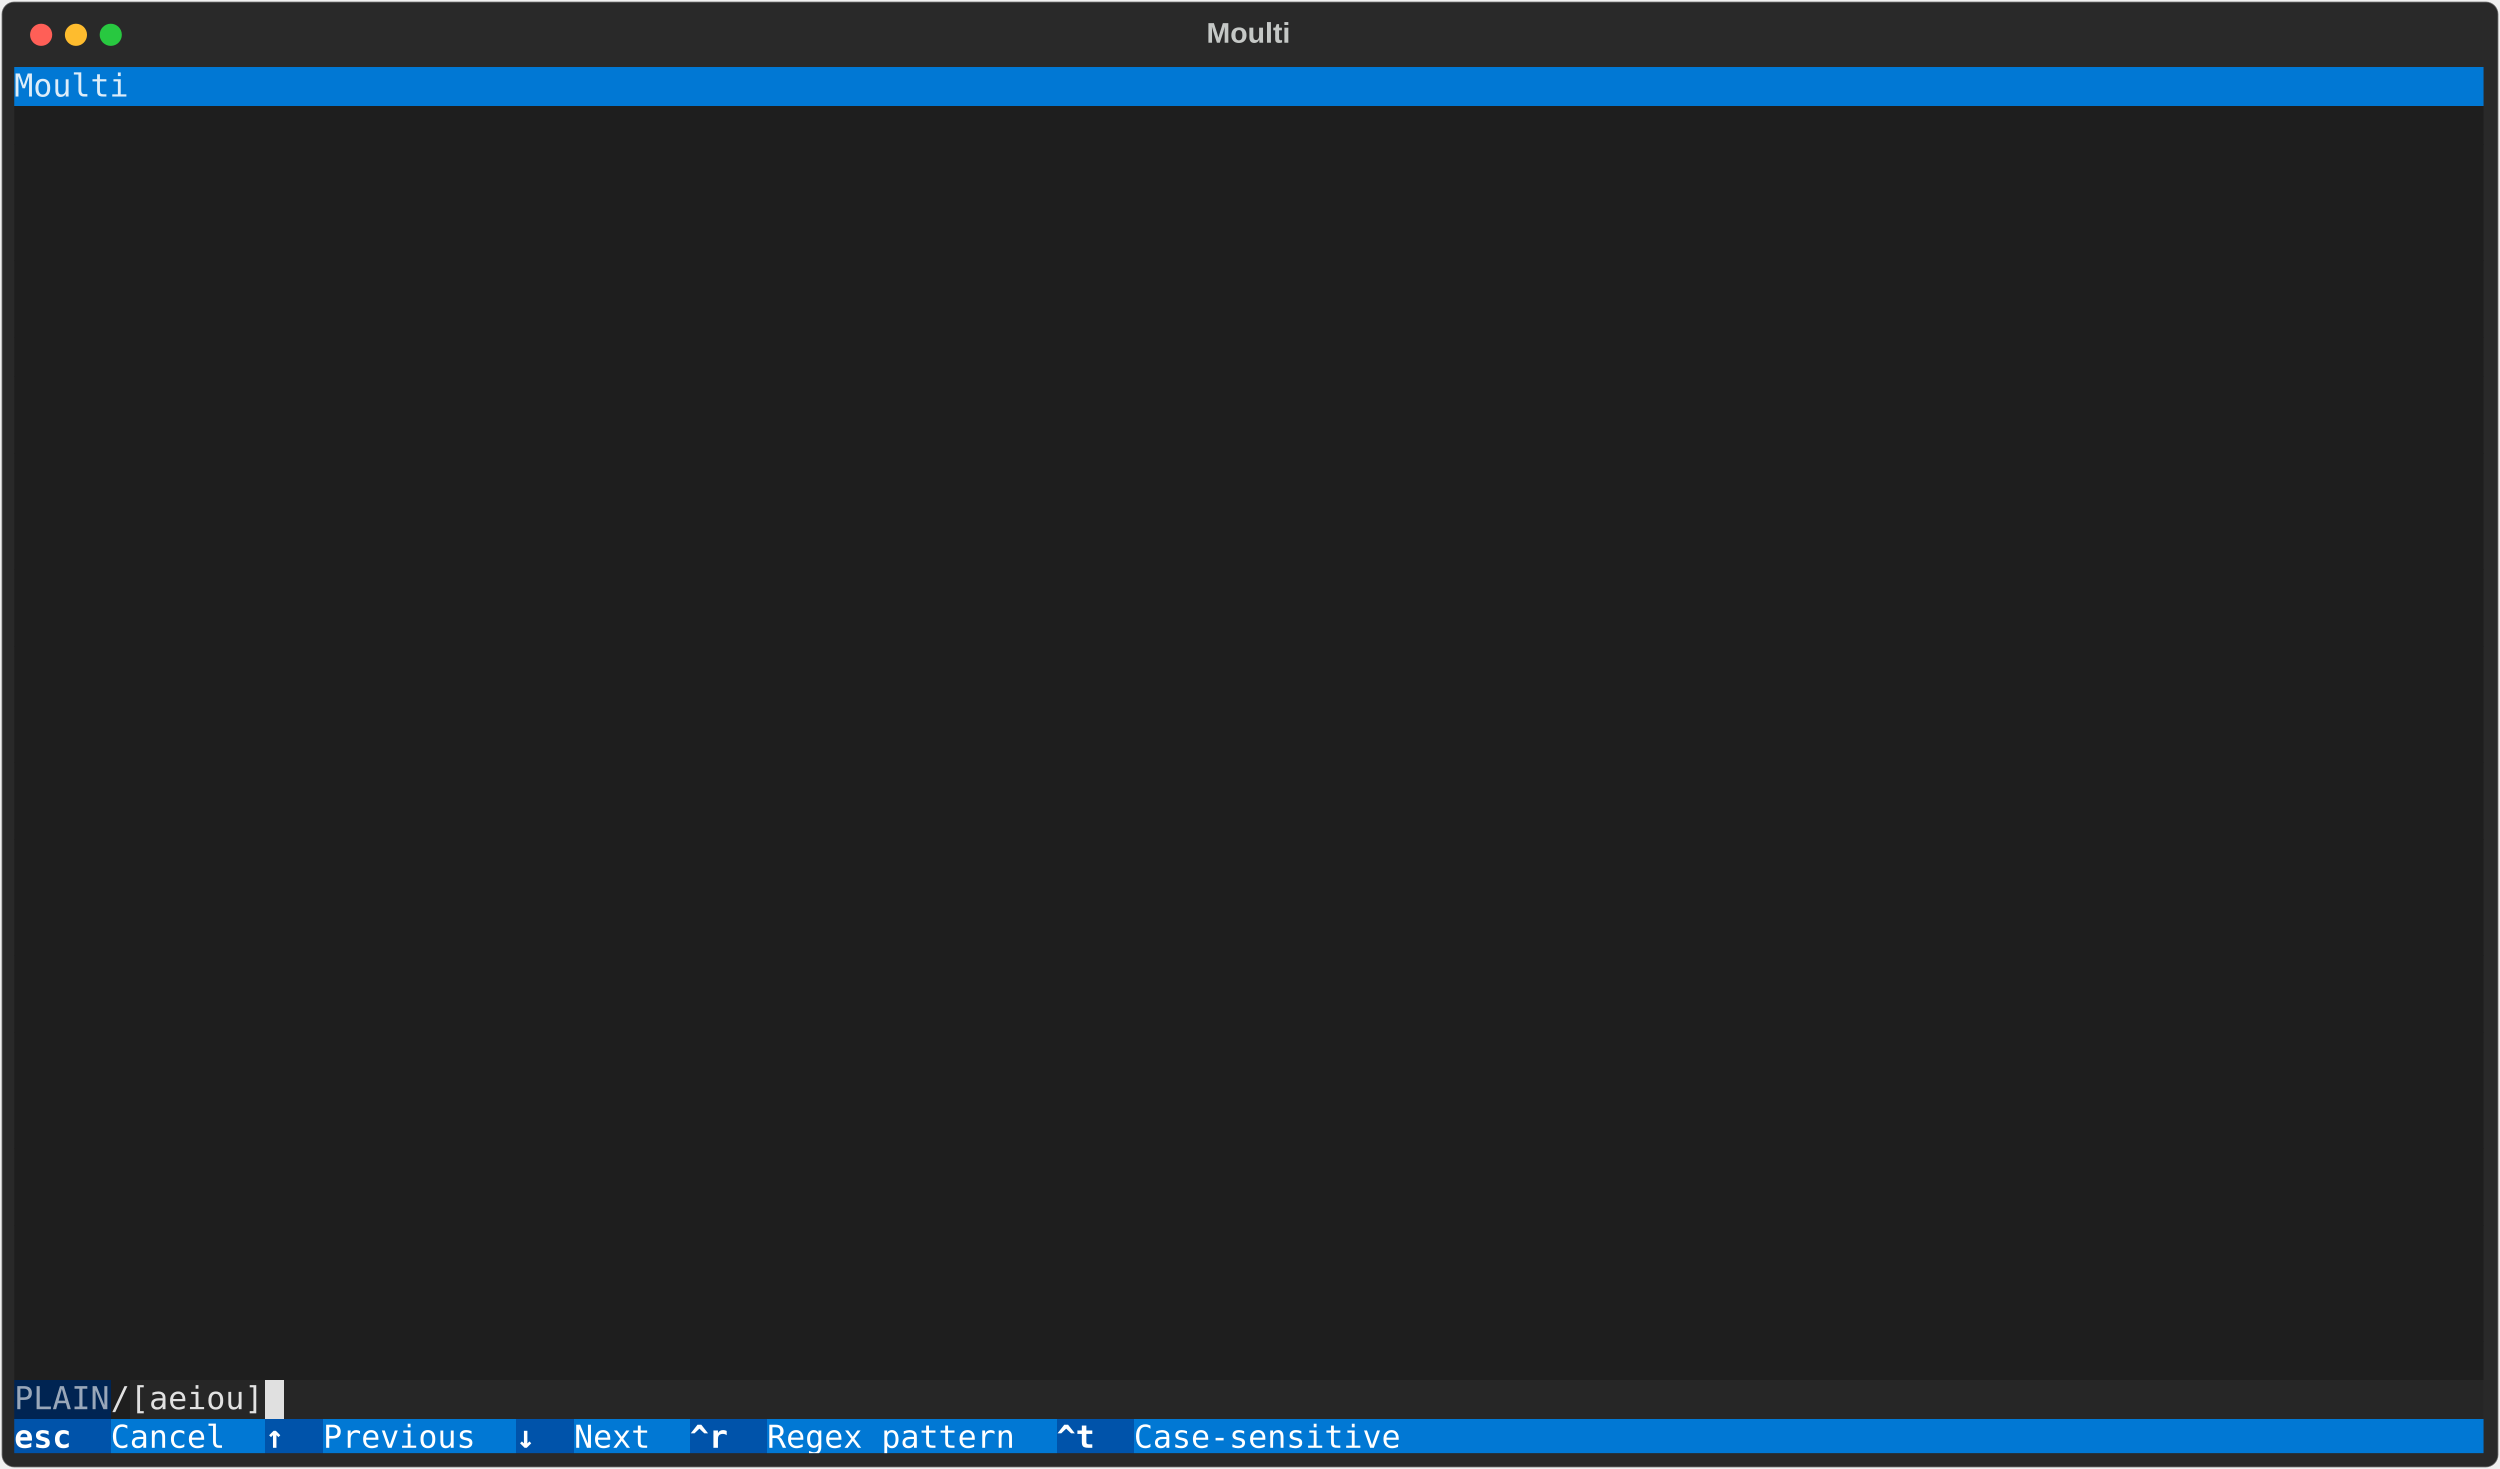
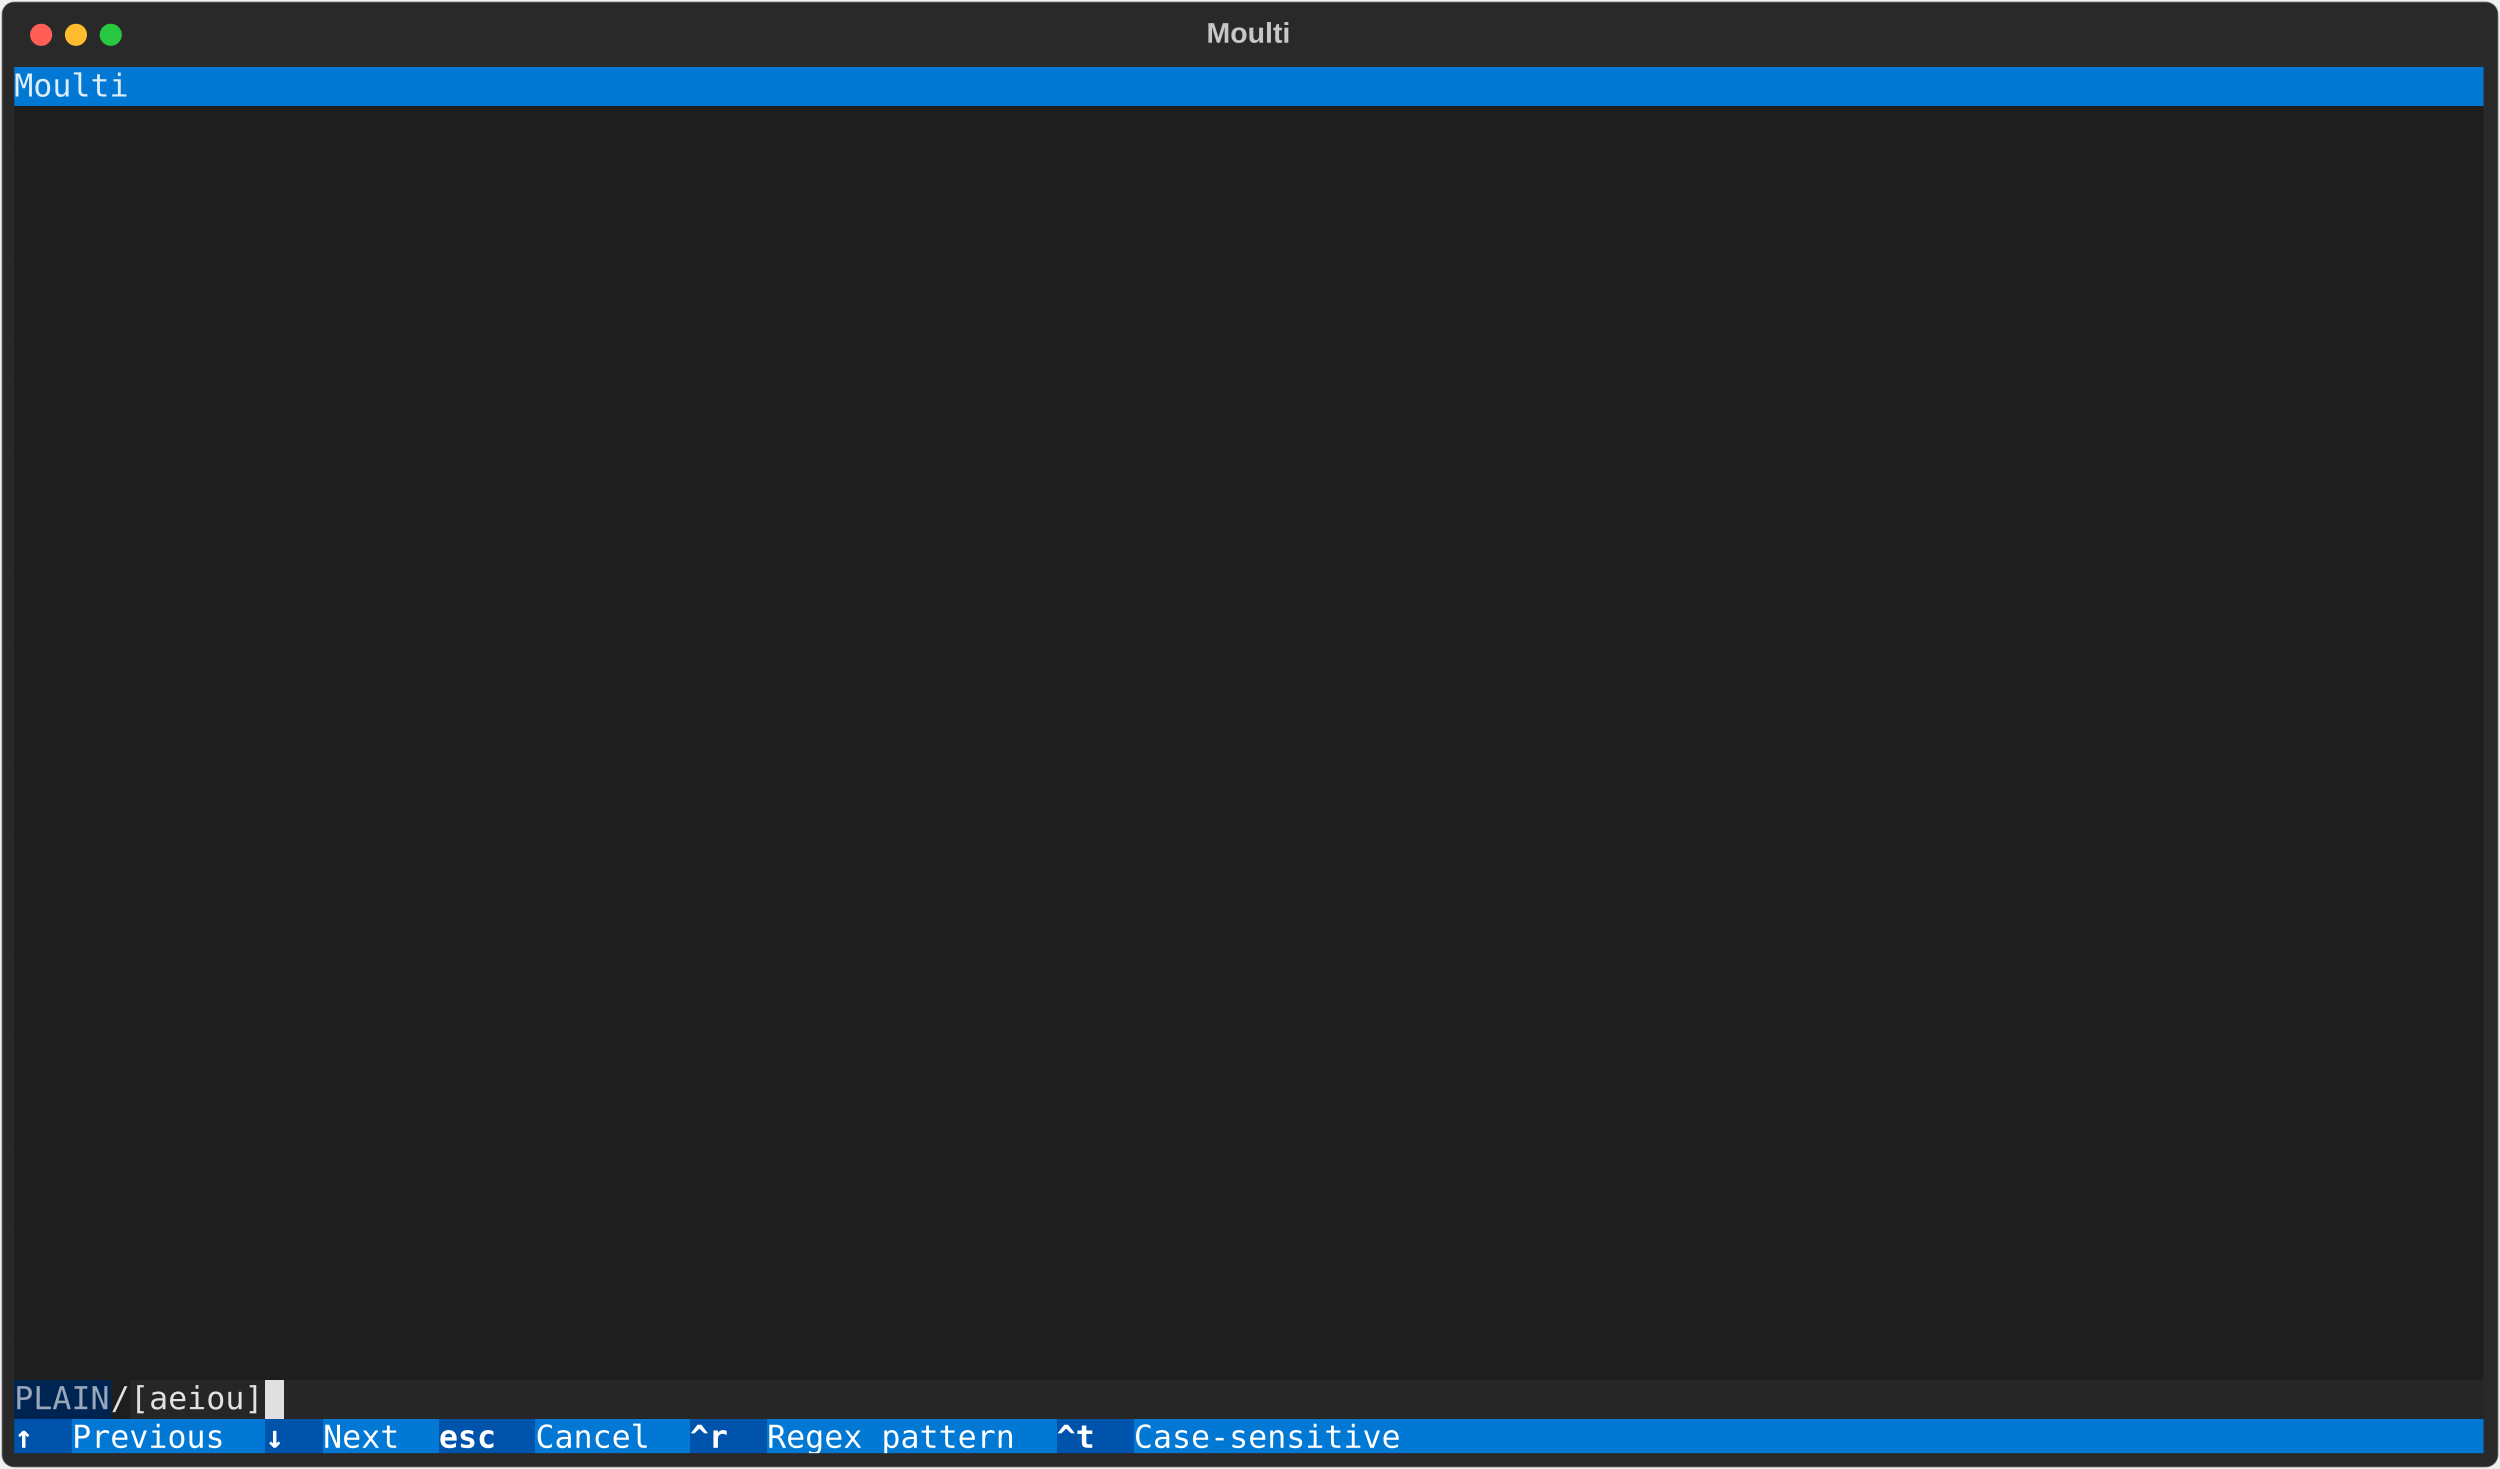
<svg xmlns="http://www.w3.org/2000/svg" class="rich-terminal" viewBox="0 0 1580 928.4">
  <style>

    @font-face {
        font-family: "Fira Code";
        src: local("FiraCode-Regular"),
                url("https://cdnjs.cloudflare.com/ajax/libs/firacode/6.2.0/woff2/FiraCode-Regular.woff2") format("woff2"),
                url("https://cdnjs.cloudflare.com/ajax/libs/firacode/6.2.0/woff/FiraCode-Regular.woff") format("woff");
        font-style: normal;
        font-weight: 400;
    }
    @font-face {
        font-family: "Fira Code";
        src: local("FiraCode-Bold"),
                url("https://cdnjs.cloudflare.com/ajax/libs/firacode/6.2.0/woff2/FiraCode-Bold.woff2") format("woff2"),
                url("https://cdnjs.cloudflare.com/ajax/libs/firacode/6.2.0/woff/FiraCode-Bold.woff") format("woff");
        font-style: bold;
        font-weight: 700;
    }

    .terminal-matrix {
        font-family: Fira Code, monospace;
        font-size: 20px;
        line-height: 24.4px;
        font-variant-east-asian: full-width;
    }

    .terminal-title {
        font-size: 18px;
        font-weight: bold;
        font-family: arial;
    }

    .terminal-r1 { fill: #ddedf9 }
.terminal-r2 { fill: #c5c8c6 }
.terminal-r3 { fill: #e0e0e0 }
.terminal-r4 { fill: #99a7b9 }
.terminal-r5 { fill: #e2e2e2 }
.terminal-r6 { fill: #1e1e1e }
.terminal-r7 { fill: #ffffff;font-weight: bold }
.terminal-r8 { fill: #ffffff }
    </style>
  <defs>
    <clipPath id="terminal-clip-terminal">
      <rect x="0" y="0" width="1560.6" height="877.4" />
    </clipPath>
    <clipPath id="terminal-line-0">
      <rect x="0" y="1.5" width="1561.6" height="24.65" />
    </clipPath>
    <clipPath id="terminal-line-1">
      <rect x="0" y="25.9" width="1561.6" height="24.65" />
    </clipPath>
    <clipPath id="terminal-line-2">
      <rect x="0" y="50.3" width="1561.6" height="24.65" />
    </clipPath>
    <clipPath id="terminal-line-3">
      <rect x="0" y="74.7" width="1561.6" height="24.65" />
    </clipPath>
    <clipPath id="terminal-line-4">
      <rect x="0" y="99.1" width="1561.6" height="24.65" />
    </clipPath>
    <clipPath id="terminal-line-5">
      <rect x="0" y="123.5" width="1561.6" height="24.65" />
    </clipPath>
    <clipPath id="terminal-line-6">
      <rect x="0" y="147.9" width="1561.6" height="24.65" />
    </clipPath>
    <clipPath id="terminal-line-7">
      <rect x="0" y="172.3" width="1561.6" height="24.65" />
    </clipPath>
    <clipPath id="terminal-line-8">
      <rect x="0" y="196.7" width="1561.6" height="24.65" />
    </clipPath>
    <clipPath id="terminal-line-9">
      <rect x="0" y="221.1" width="1561.6" height="24.65" />
    </clipPath>
    <clipPath id="terminal-line-10">
      <rect x="0" y="245.5" width="1561.6" height="24.65" />
    </clipPath>
    <clipPath id="terminal-line-11">
      <rect x="0" y="269.9" width="1561.6" height="24.65" />
    </clipPath>
    <clipPath id="terminal-line-12">
      <rect x="0" y="294.3" width="1561.6" height="24.65" />
    </clipPath>
    <clipPath id="terminal-line-13">
      <rect x="0" y="318.7" width="1561.6" height="24.65" />
    </clipPath>
    <clipPath id="terminal-line-14">
      <rect x="0" y="343.1" width="1561.6" height="24.65" />
    </clipPath>
    <clipPath id="terminal-line-15">
      <rect x="0" y="367.5" width="1561.6" height="24.65" />
    </clipPath>
    <clipPath id="terminal-line-16">
      <rect x="0" y="391.9" width="1561.6" height="24.65" />
    </clipPath>
    <clipPath id="terminal-line-17">
      <rect x="0" y="416.3" width="1561.6" height="24.65" />
    </clipPath>
    <clipPath id="terminal-line-18">
      <rect x="0" y="440.7" width="1561.6" height="24.65" />
    </clipPath>
    <clipPath id="terminal-line-19">
      <rect x="0" y="465.1" width="1561.6" height="24.65" />
    </clipPath>
    <clipPath id="terminal-line-20">
      <rect x="0" y="489.5" width="1561.6" height="24.65" />
    </clipPath>
    <clipPath id="terminal-line-21">
      <rect x="0" y="513.9" width="1561.6" height="24.65" />
    </clipPath>
    <clipPath id="terminal-line-22">
      <rect x="0" y="538.3" width="1561.6" height="24.65" />
    </clipPath>
    <clipPath id="terminal-line-23">
      <rect x="0" y="562.7" width="1561.6" height="24.65" />
    </clipPath>
    <clipPath id="terminal-line-24">
      <rect x="0" y="587.1" width="1561.6" height="24.65" />
    </clipPath>
    <clipPath id="terminal-line-25">
      <rect x="0" y="611.5" width="1561.6" height="24.65" />
    </clipPath>
    <clipPath id="terminal-line-26">
      <rect x="0" y="635.9" width="1561.6" height="24.65" />
    </clipPath>
    <clipPath id="terminal-line-27">
      <rect x="0" y="660.3" width="1561.6" height="24.65" />
    </clipPath>
    <clipPath id="terminal-line-28">
      <rect x="0" y="684.7" width="1561.6" height="24.65" />
    </clipPath>
    <clipPath id="terminal-line-29">
      <rect x="0" y="709.1" width="1561.6" height="24.65" />
    </clipPath>
    <clipPath id="terminal-line-30">
      <rect x="0" y="733.5" width="1561.6" height="24.65" />
    </clipPath>
    <clipPath id="terminal-line-31">
      <rect x="0" y="757.9" width="1561.6" height="24.65" />
    </clipPath>
    <clipPath id="terminal-line-32">
      <rect x="0" y="782.3" width="1561.6" height="24.65" />
    </clipPath>
    <clipPath id="terminal-line-33">
      <rect x="0" y="806.7" width="1561.6" height="24.65" />
    </clipPath>
    <clipPath id="terminal-line-34">
      <rect x="0" y="831.1" width="1561.6" height="24.65" />
    </clipPath>
  </defs>
  <rect fill="#292929" stroke="rgba(255,255,255,0.35)" stroke-width="1" x="1" y="1" width="1578" height="926.4" rx="8" />
  <text class="terminal-title" fill="#c5c8c6" text-anchor="middle" x="789" y="27">Moulti</text>
  <g transform="translate(26,22)">
    <circle cx="0" cy="0" r="7" fill="#ff5f57" />
    <circle cx="22" cy="0" r="7" fill="#febc2e" />
    <circle cx="44" cy="0" r="7" fill="#28c840" />
  </g>
  <g transform="translate(9, 41)" clip-path="url(#terminal-clip-terminal)">
    <rect fill="#0178d4" x="0" y="1.5" width="1561.6" height="24.65" shape-rendering="crispEdges" />
    <rect fill="#1e1e1e" x="0" y="25.9" width="1561.6" height="24.65" shape-rendering="crispEdges" />
    <rect fill="#1e1e1e" x="0" y="50.3" width="1561.6" height="24.65" shape-rendering="crispEdges" />
    <rect fill="#1e1e1e" x="0" y="74.7" width="1561.6" height="24.65" shape-rendering="crispEdges" />
    <rect fill="#1e1e1e" x="0" y="99.1" width="1561.6" height="24.65" shape-rendering="crispEdges" />
    <rect fill="#1e1e1e" x="0" y="123.5" width="1561.6" height="24.65" shape-rendering="crispEdges" />
    <rect fill="#1e1e1e" x="0" y="147.9" width="1561.6" height="24.65" shape-rendering="crispEdges" />
    <rect fill="#1e1e1e" x="0" y="172.3" width="1561.6" height="24.65" shape-rendering="crispEdges" />
    <rect fill="#1e1e1e" x="0" y="196.7" width="1561.6" height="24.65" shape-rendering="crispEdges" />
    <rect fill="#1e1e1e" x="0" y="221.1" width="1561.6" height="24.65" shape-rendering="crispEdges" />
    <rect fill="#1e1e1e" x="0" y="245.5" width="1561.6" height="24.65" shape-rendering="crispEdges" />
    <rect fill="#1e1e1e" x="0" y="269.9" width="1561.6" height="24.65" shape-rendering="crispEdges" />
    <rect fill="#1e1e1e" x="0" y="294.3" width="1561.6" height="24.65" shape-rendering="crispEdges" />
    <rect fill="#1e1e1e" x="0" y="318.7" width="1561.6" height="24.65" shape-rendering="crispEdges" />
    <rect fill="#1e1e1e" x="0" y="343.1" width="1561.6" height="24.65" shape-rendering="crispEdges" />
    <rect fill="#1e1e1e" x="0" y="367.5" width="1561.6" height="24.65" shape-rendering="crispEdges" />
    <rect fill="#1e1e1e" x="0" y="391.9" width="1561.6" height="24.65" shape-rendering="crispEdges" />
    <rect fill="#1e1e1e" x="0" y="416.3" width="1561.6" height="24.65" shape-rendering="crispEdges" />
    <rect fill="#1e1e1e" x="0" y="440.7" width="1561.6" height="24.65" shape-rendering="crispEdges" />
    <rect fill="#1e1e1e" x="0" y="465.1" width="1561.6" height="24.65" shape-rendering="crispEdges" />
    <rect fill="#1e1e1e" x="0" y="489.5" width="1561.6" height="24.65" shape-rendering="crispEdges" />
    <rect fill="#1e1e1e" x="0" y="513.9" width="1561.6" height="24.65" shape-rendering="crispEdges" />
    <rect fill="#1e1e1e" x="0" y="538.3" width="1561.6" height="24.65" shape-rendering="crispEdges" />
    <rect fill="#1e1e1e" x="0" y="562.7" width="1561.6" height="24.65" shape-rendering="crispEdges" />
    <rect fill="#1e1e1e" x="0" y="587.1" width="1561.6" height="24.65" shape-rendering="crispEdges" />
    <rect fill="#1e1e1e" x="0" y="611.5" width="1561.6" height="24.65" shape-rendering="crispEdges" />
    <rect fill="#1e1e1e" x="0" y="635.9" width="1561.6" height="24.65" shape-rendering="crispEdges" />
    <rect fill="#1e1e1e" x="0" y="660.3" width="1561.6" height="24.65" shape-rendering="crispEdges" />
    <rect fill="#1e1e1e" x="0" y="684.7" width="1561.6" height="24.65" shape-rendering="crispEdges" />
    <rect fill="#1e1e1e" x="0" y="709.1" width="1561.6" height="24.65" shape-rendering="crispEdges" />
    <rect fill="#1e1e1e" x="0" y="733.5" width="1561.6" height="24.65" shape-rendering="crispEdges" />
    <rect fill="#1e1e1e" x="0" y="757.9" width="1561.6" height="24.65" shape-rendering="crispEdges" />
    <rect fill="#1e1e1e" x="0" y="782.3" width="1561.6" height="24.65" shape-rendering="crispEdges" />
    <rect fill="#1e1e1e" x="0" y="806.7" width="1561.6" height="24.65" shape-rendering="crispEdges" />
    <rect fill="#002452" x="0" y="831.1" width="61" height="24.65" shape-rendering="crispEdges" />
    <rect fill="#1e1e1e" x="61" y="831.1" width="12.2" height="24.65" shape-rendering="crispEdges" />
    <rect fill="#262626" x="73.2" y="831.1" width="85.4" height="24.65" shape-rendering="crispEdges" />
    <rect fill="#e0e0e0" x="158.6" y="831.1" width="12.2" height="24.65" shape-rendering="crispEdges" />
    <rect fill="#262626" x="170.8" y="831.1" width="1390.8" height="24.65" shape-rendering="crispEdges" />
-     <rect fill="#0053aa" x="0" y="855.5" width="61" height="24.65" shape-rendering="crispEdges" />
-     <rect fill="#0178d4" x="61" y="855.5" width="97.6" height="24.65" shape-rendering="crispEdges" />
+     <rect fill="#0053aa" x="0" y="855.5" width="36.6" height="24.65" shape-rendering="crispEdges" />
+     <rect fill="#0178d4" x="36.6" y="855.5" width="122" height="24.65" shape-rendering="crispEdges" />
    <rect fill="#0053aa" x="158.6" y="855.5" width="36.6" height="24.65" shape-rendering="crispEdges" />
-     <rect fill="#0178d4" x="195.2" y="855.5" width="122" height="24.65" shape-rendering="crispEdges" />
-     <rect fill="#0053aa" x="317.2" y="855.5" width="36.6" height="24.65" shape-rendering="crispEdges" />
-     <rect fill="#0178d4" x="353.8" y="855.5" width="73.2" height="24.65" shape-rendering="crispEdges" />
+     <rect fill="#0178d4" x="195.2" y="855.5" width="73.2" height="24.65" shape-rendering="crispEdges" />
+     <rect fill="#0053aa" x="268.4" y="855.5" width="61" height="24.65" shape-rendering="crispEdges" />
+     <rect fill="#0178d4" x="329.4" y="855.5" width="97.6" height="24.65" shape-rendering="crispEdges" />
    <rect fill="#0053aa" x="427" y="855.5" width="48.8" height="24.65" shape-rendering="crispEdges" />
    <rect fill="#0178d4" x="475.8" y="855.5" width="183" height="24.65" shape-rendering="crispEdges" />
    <rect fill="#0053aa" x="658.8" y="855.5" width="48.8" height="24.65" shape-rendering="crispEdges" />
    <rect fill="#0178d4" x="707.6" y="855.5" width="854" height="24.65" shape-rendering="crispEdges" />
    <g class="terminal-matrix">
      <text class="terminal-r1" x="0" y="20" textLength="1561.6" clip-path="url(#terminal-line-0)">                                                             Moulti                                                             </text>
      <text class="terminal-r2" x="1561.6" y="20" textLength="12.2" clip-path="url(#terminal-line-0)">
</text>
      <text class="terminal-r2" x="1561.6" y="44.4" textLength="12.2" clip-path="url(#terminal-line-1)">
</text>
      <text class="terminal-r2" x="1561.6" y="68.8" textLength="12.2" clip-path="url(#terminal-line-2)">
</text>
      <text class="terminal-r2" x="1561.6" y="93.2" textLength="12.2" clip-path="url(#terminal-line-3)">
</text>
      <text class="terminal-r2" x="1561.6" y="117.6" textLength="12.2" clip-path="url(#terminal-line-4)">
</text>
      <text class="terminal-r2" x="1561.6" y="142" textLength="12.2" clip-path="url(#terminal-line-5)">
</text>
      <text class="terminal-r2" x="1561.6" y="166.4" textLength="12.2" clip-path="url(#terminal-line-6)">
</text>
      <text class="terminal-r2" x="1561.6" y="190.8" textLength="12.2" clip-path="url(#terminal-line-7)">
</text>
      <text class="terminal-r2" x="1561.6" y="215.2" textLength="12.2" clip-path="url(#terminal-line-8)">
</text>
      <text class="terminal-r2" x="1561.6" y="239.6" textLength="12.2" clip-path="url(#terminal-line-9)">
</text>
      <text class="terminal-r2" x="1561.6" y="264" textLength="12.2" clip-path="url(#terminal-line-10)">
</text>
      <text class="terminal-r2" x="1561.6" y="288.4" textLength="12.2" clip-path="url(#terminal-line-11)">
</text>
      <text class="terminal-r2" x="1561.6" y="312.8" textLength="12.2" clip-path="url(#terminal-line-12)">
</text>
      <text class="terminal-r2" x="1561.6" y="337.2" textLength="12.2" clip-path="url(#terminal-line-13)">
</text>
      <text class="terminal-r2" x="1561.6" y="361.6" textLength="12.2" clip-path="url(#terminal-line-14)">
</text>
      <text class="terminal-r2" x="1561.6" y="386" textLength="12.2" clip-path="url(#terminal-line-15)">
</text>
      <text class="terminal-r2" x="1561.6" y="410.4" textLength="12.2" clip-path="url(#terminal-line-16)">
</text>
      <text class="terminal-r2" x="1561.6" y="434.8" textLength="12.2" clip-path="url(#terminal-line-17)">
</text>
      <text class="terminal-r2" x="1561.6" y="459.2" textLength="12.2" clip-path="url(#terminal-line-18)">
</text>
      <text class="terminal-r2" x="1561.6" y="483.6" textLength="12.2" clip-path="url(#terminal-line-19)">
</text>
      <text class="terminal-r2" x="1561.6" y="508" textLength="12.2" clip-path="url(#terminal-line-20)">
</text>
      <text class="terminal-r2" x="1561.6" y="532.4" textLength="12.2" clip-path="url(#terminal-line-21)">
</text>
      <text class="terminal-r2" x="1561.6" y="556.8" textLength="12.2" clip-path="url(#terminal-line-22)">
</text>
      <text class="terminal-r2" x="1561.6" y="581.2" textLength="12.2" clip-path="url(#terminal-line-23)">
</text>
      <text class="terminal-r2" x="1561.6" y="605.6" textLength="12.2" clip-path="url(#terminal-line-24)">
</text>
      <text class="terminal-r2" x="1561.6" y="630" textLength="12.2" clip-path="url(#terminal-line-25)">
</text>
      <text class="terminal-r2" x="1561.6" y="654.4" textLength="12.2" clip-path="url(#terminal-line-26)">
</text>
      <text class="terminal-r2" x="1561.6" y="678.8" textLength="12.2" clip-path="url(#terminal-line-27)">
</text>
      <text class="terminal-r2" x="1561.6" y="703.2" textLength="12.2" clip-path="url(#terminal-line-28)">
</text>
      <text class="terminal-r2" x="1561.6" y="727.6" textLength="12.2" clip-path="url(#terminal-line-29)">
</text>
      <text class="terminal-r2" x="1561.6" y="752" textLength="12.2" clip-path="url(#terminal-line-30)">
</text>
      <text class="terminal-r2" x="1561.6" y="776.4" textLength="12.2" clip-path="url(#terminal-line-31)">
</text>
      <text class="terminal-r2" x="1561.6" y="800.8" textLength="12.2" clip-path="url(#terminal-line-32)">
</text>
      <text class="terminal-r2" x="1561.6" y="825.2" textLength="12.2" clip-path="url(#terminal-line-33)">
</text>
      <text class="terminal-r4" x="0" y="849.6" textLength="61" clip-path="url(#terminal-line-34)">PLAIN</text>
      <text class="terminal-r3" x="61" y="849.6" textLength="12.2" clip-path="url(#terminal-line-34)">/</text>
      <text class="terminal-r5" x="73.2" y="849.6" textLength="85.4" clip-path="url(#terminal-line-34)">[aeiou]</text>
      <text class="terminal-r2" x="1561.6" y="849.6" textLength="12.2" clip-path="url(#terminal-line-34)">
</text>
-       <text class="terminal-r7" x="0" y="874" textLength="61" clip-path="url(#terminal-line-35)"> esc </text>
-       <text class="terminal-r8" x="61" y="874" textLength="97.6" clip-path="url(#terminal-line-35)"> Cancel </text>
-       <text class="terminal-r7" x="158.6" y="874" textLength="36.6" clip-path="url(#terminal-line-35)"> ↑ </text>
-       <text class="terminal-r8" x="195.2" y="874" textLength="122" clip-path="url(#terminal-line-35)"> Previous </text>
-       <text class="terminal-r7" x="317.2" y="874" textLength="36.6" clip-path="url(#terminal-line-35)"> ↓ </text>
-       <text class="terminal-r8" x="353.8" y="874" textLength="73.2" clip-path="url(#terminal-line-35)"> Next </text>
+       <text class="terminal-r7" x="0" y="874" textLength="36.6" clip-path="url(#terminal-line-35)"> ↑ </text>
+       <text class="terminal-r8" x="36.6" y="874" textLength="122" clip-path="url(#terminal-line-35)"> Previous </text>
+       <text class="terminal-r7" x="158.6" y="874" textLength="36.6" clip-path="url(#terminal-line-35)"> ↓ </text>
+       <text class="terminal-r8" x="195.2" y="874" textLength="73.2" clip-path="url(#terminal-line-35)"> Next </text>
+       <text class="terminal-r7" x="268.4" y="874" textLength="61" clip-path="url(#terminal-line-35)"> esc </text>
+       <text class="terminal-r8" x="329.4" y="874" textLength="97.6" clip-path="url(#terminal-line-35)"> Cancel </text>
      <text class="terminal-r7" x="427" y="874" textLength="48.8" clip-path="url(#terminal-line-35)"> ^r </text>
      <text class="terminal-r8" x="475.8" y="874" textLength="183" clip-path="url(#terminal-line-35)"> Regex pattern </text>
      <text class="terminal-r7" x="658.8" y="874" textLength="48.8" clip-path="url(#terminal-line-35)"> ^t </text>
      <text class="terminal-r8" x="707.6" y="874" textLength="854" clip-path="url(#terminal-line-35)"> Case-sensitive                                                       </text>
    </g>
  </g>
</svg>
